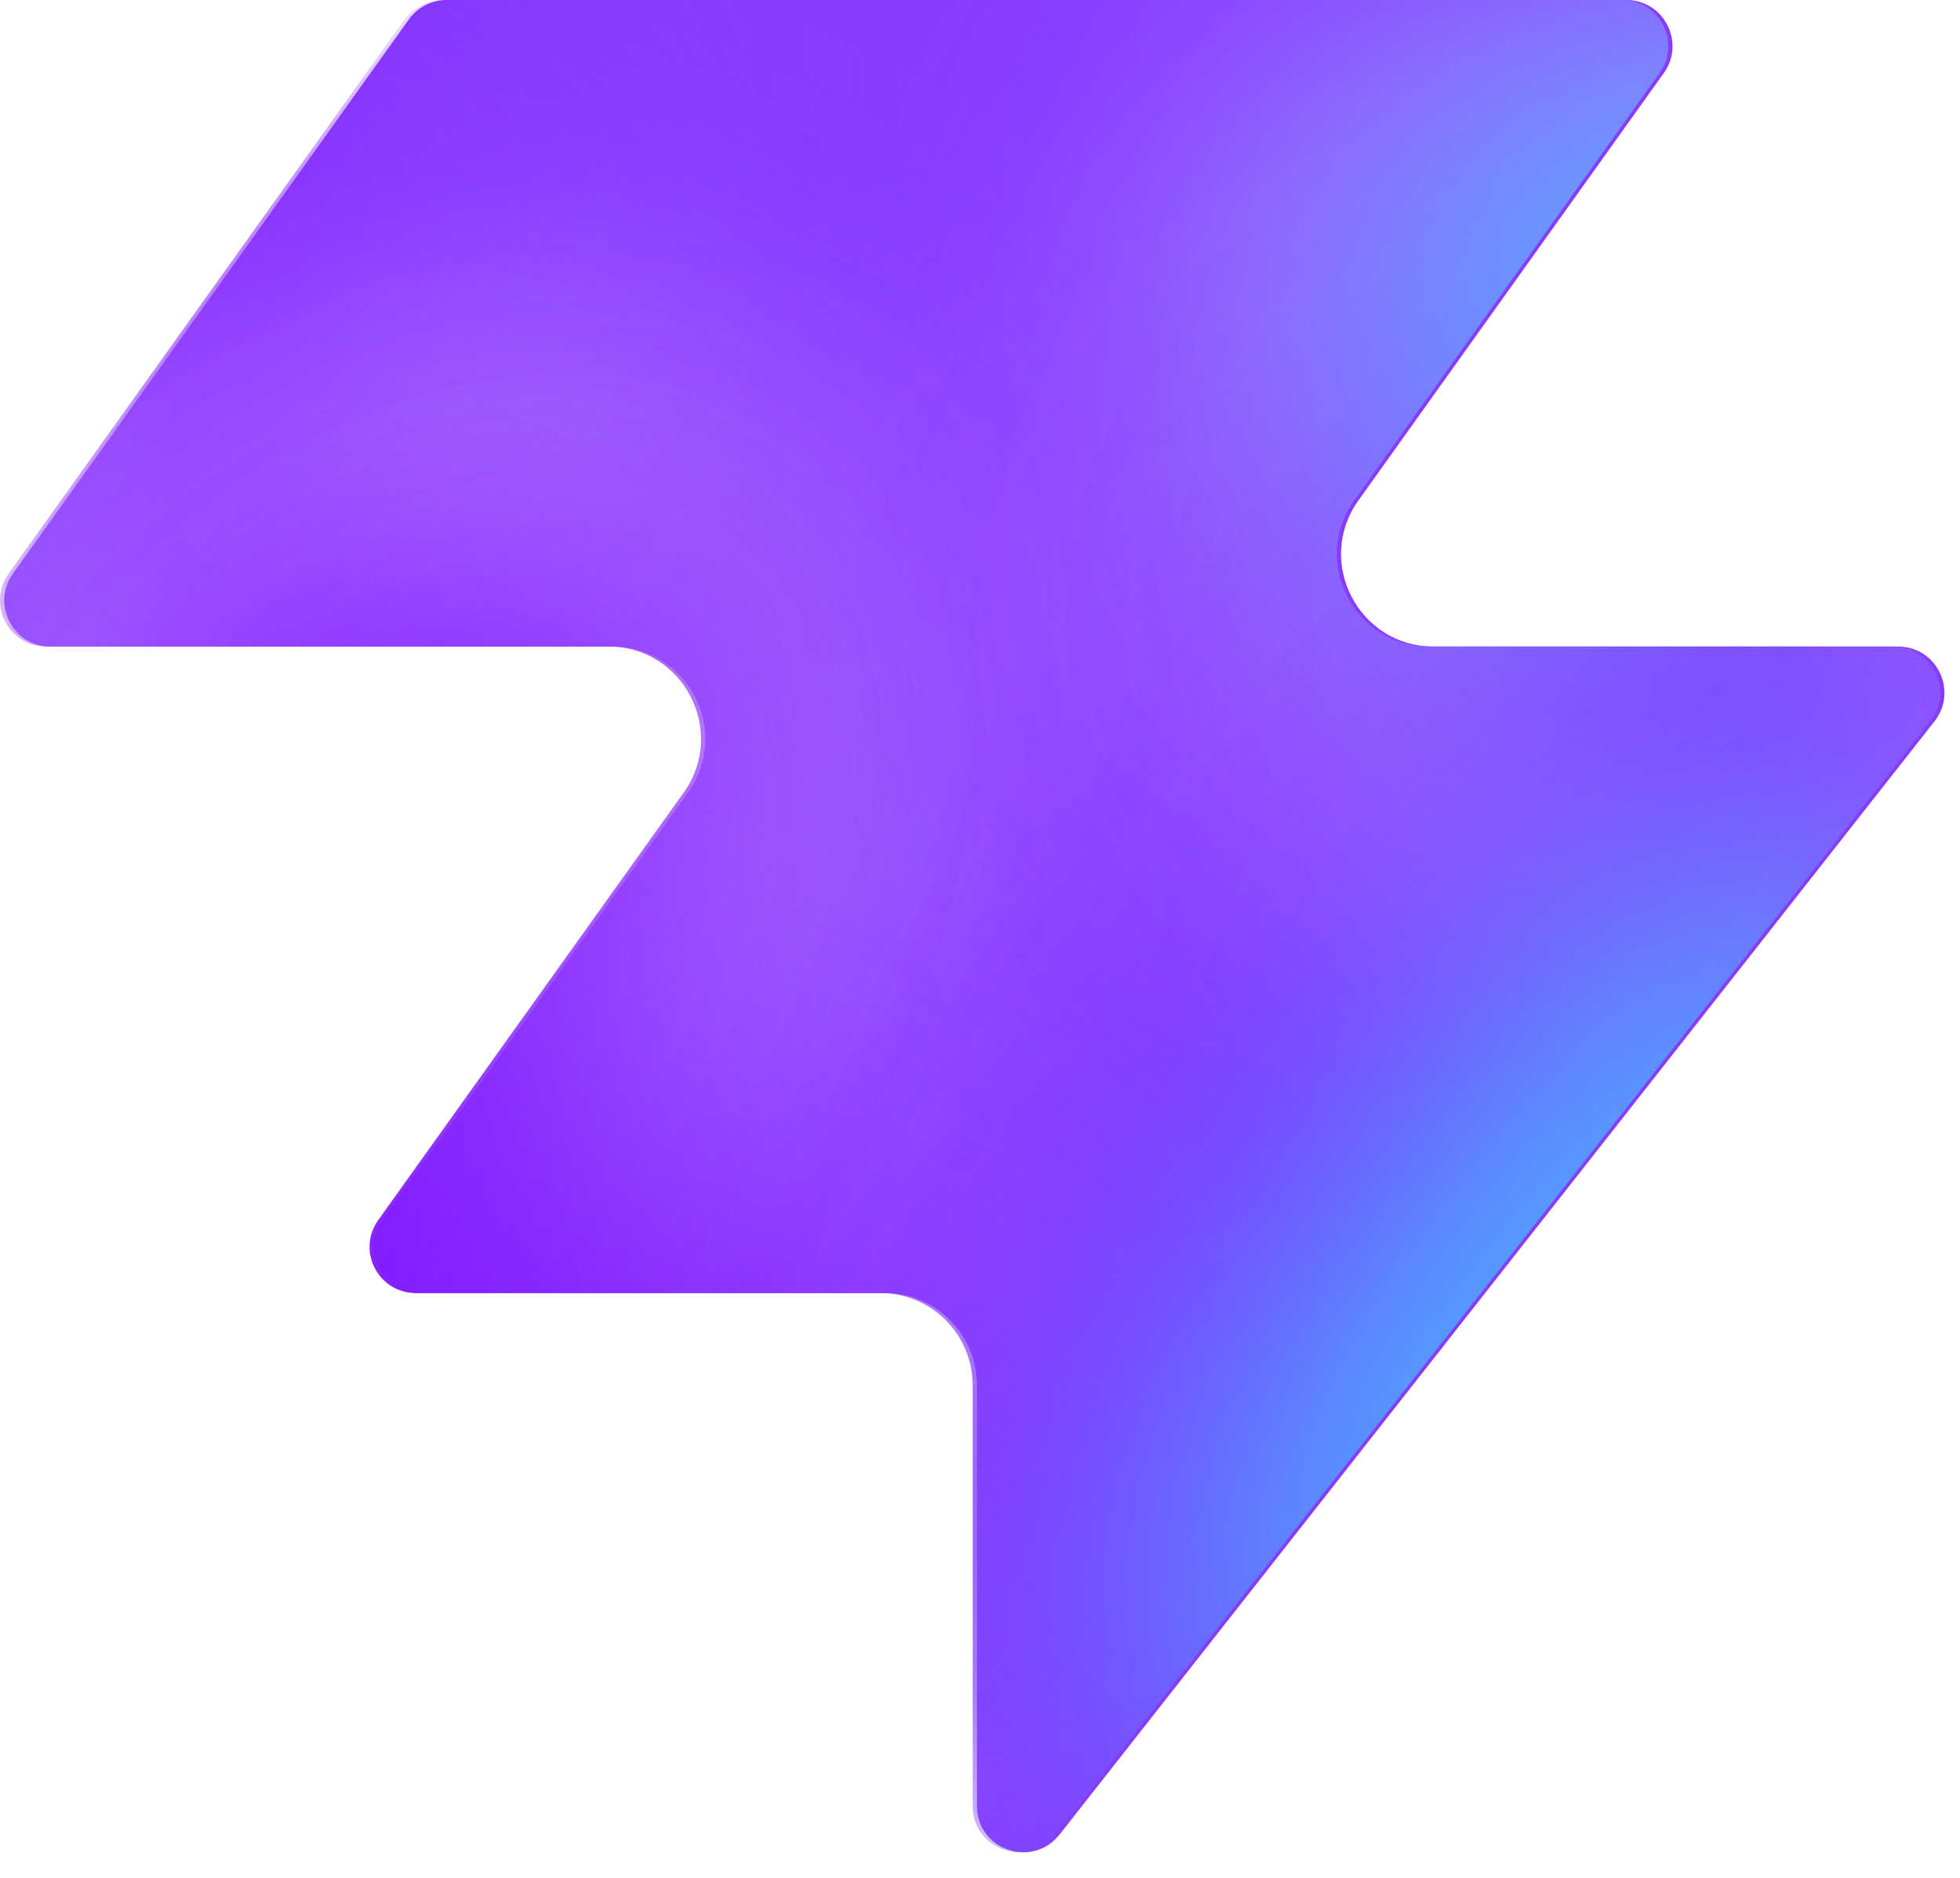
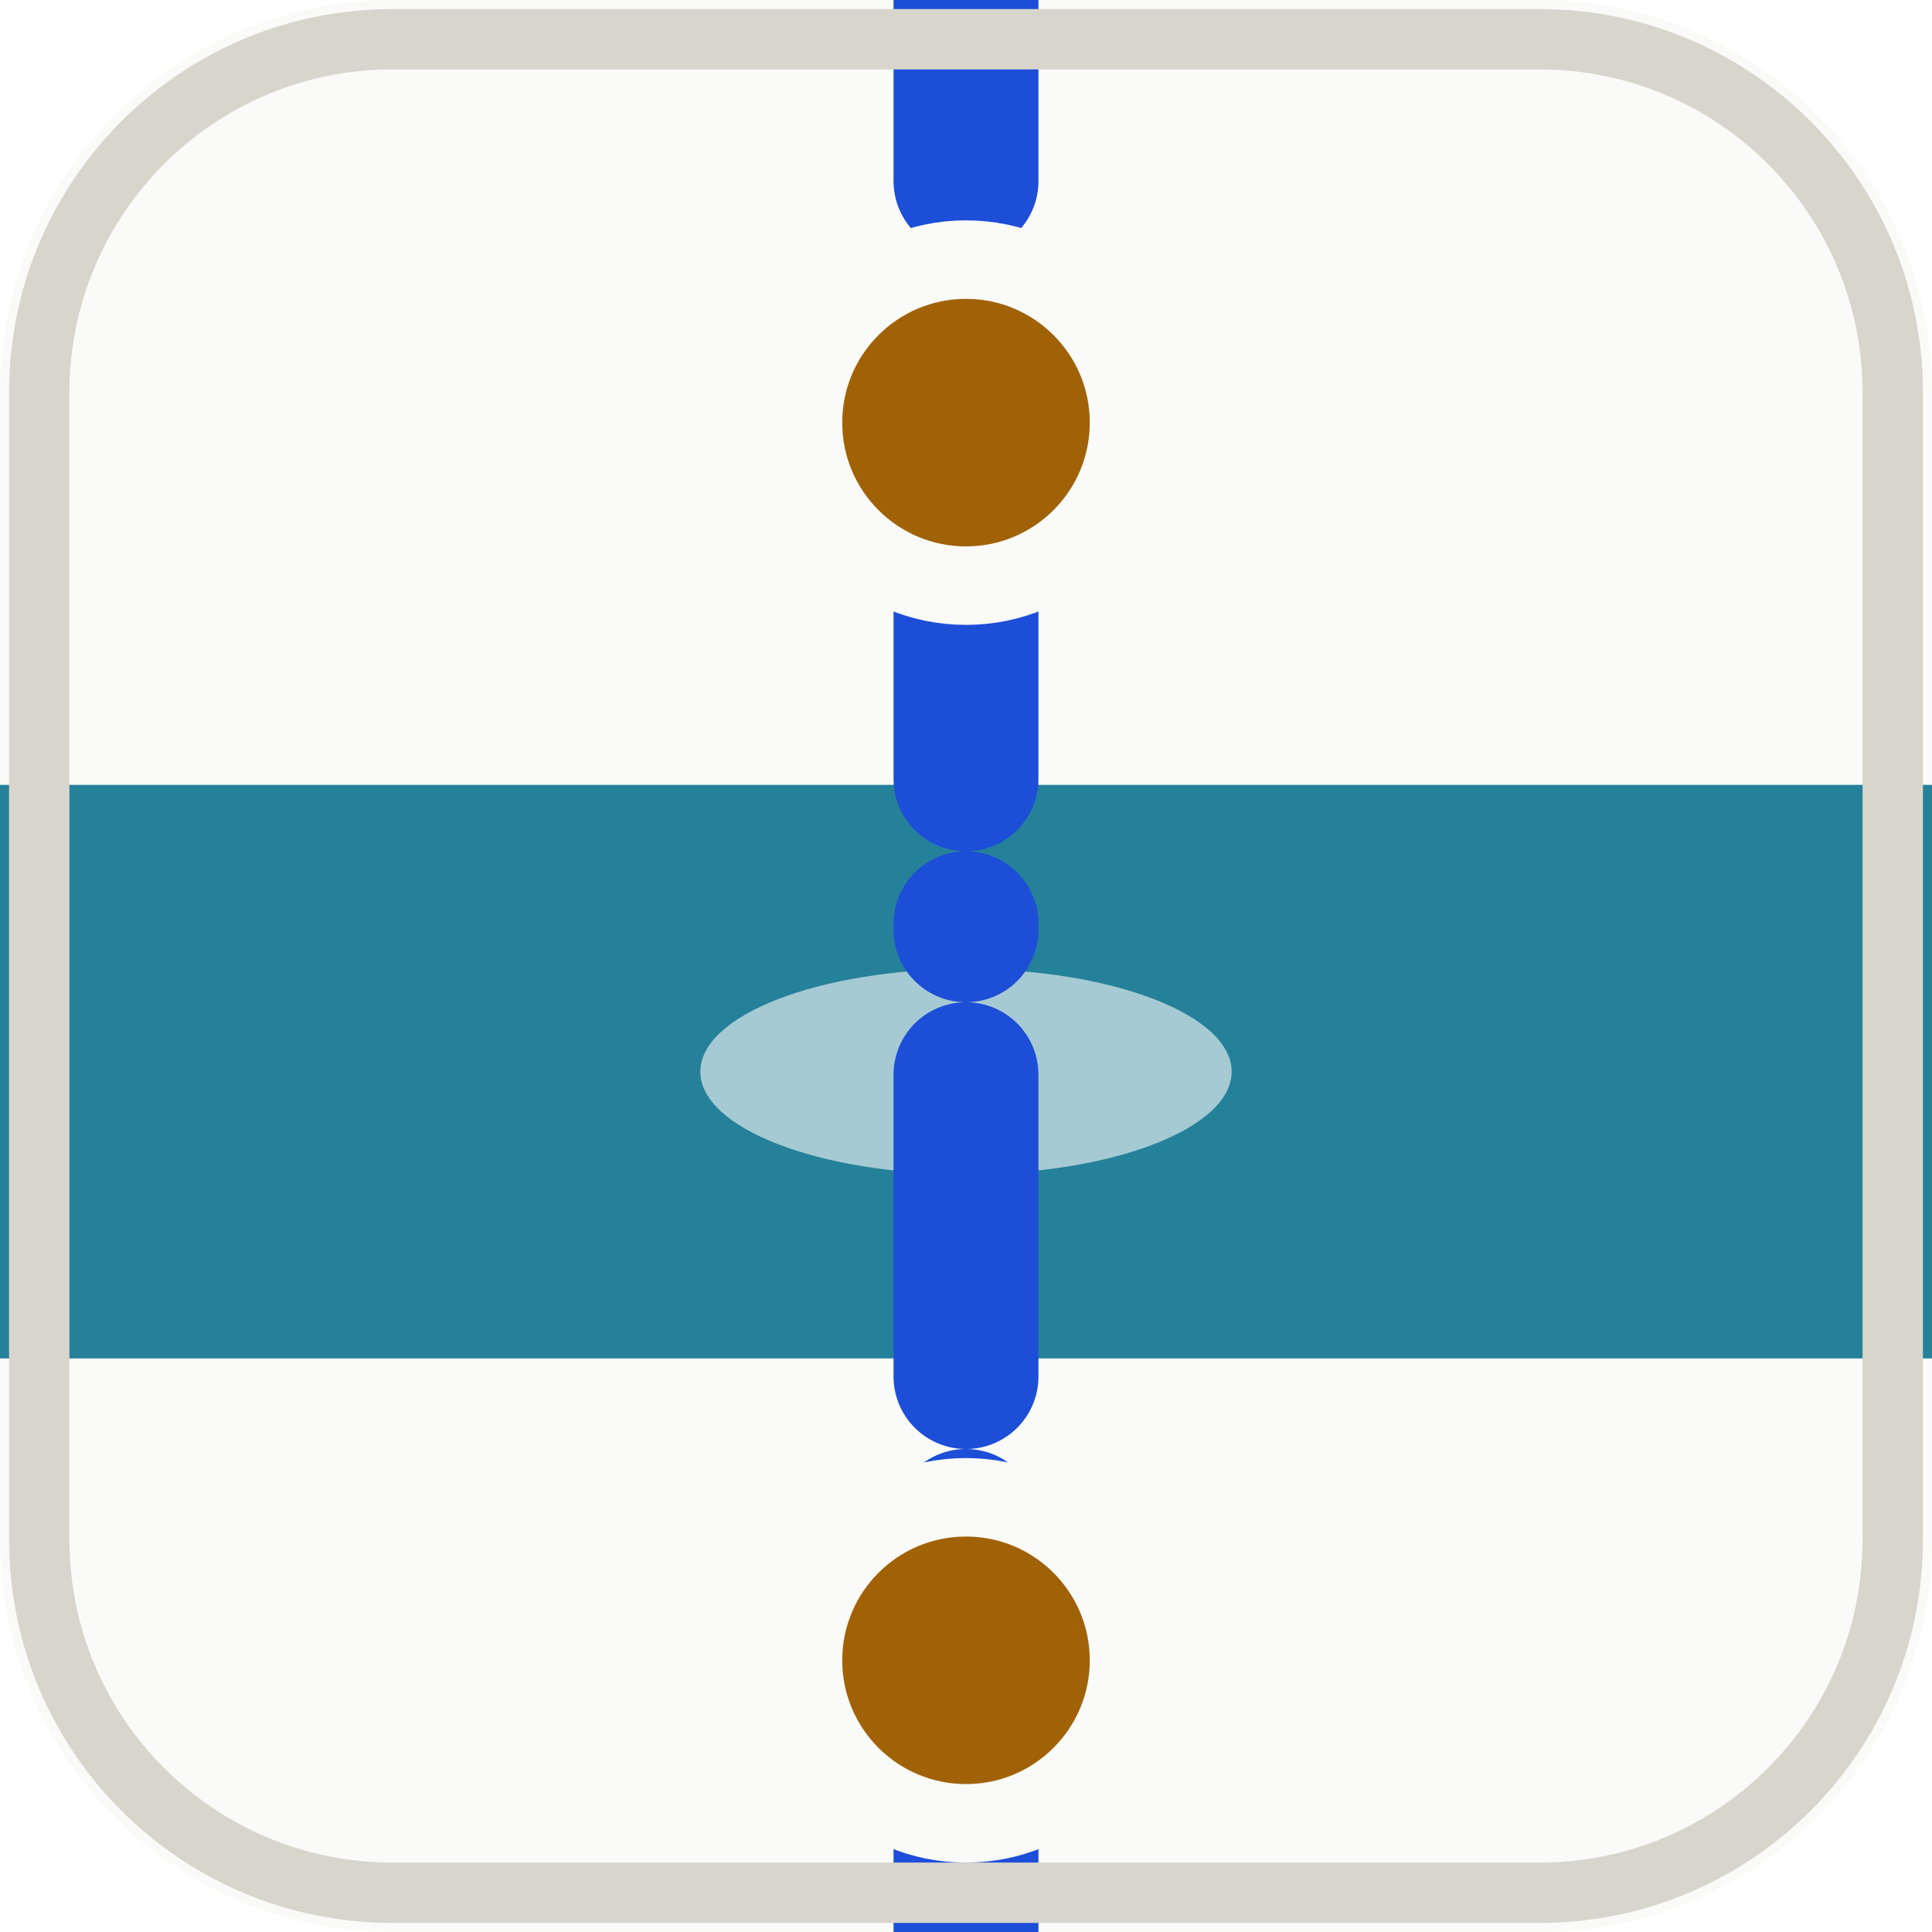
- <svg xmlns="http://www.w3.org/2000/svg" width="48" height="46" fill="none" viewBox="0 0 48 46">
-   <path fill="#863bff" d="M25.946 44.938c-.664.845-2.021.375-2.021-.698V33.937a2.26 2.26 0 0 0-2.262-2.262H10.287c-.92 0-1.456-1.04-.92-1.788l7.48-10.471c1.07-1.497 0-3.578-1.842-3.578H1.237c-.92 0-1.456-1.04-.92-1.788L10.013.474c.214-.297.556-.474.92-.474h28.894c.92 0 1.456 1.04.92 1.788l-7.48 10.471c-1.07 1.498 0 3.579 1.842 3.579h11.377c.943 0 1.473 1.088.89 1.83L25.947 44.94z" style="fill:#863bff;fill:color(display-p3 .525 .23 1);fill-opacity:1" />
-   <mask id="a" width="48" height="46" x="0" y="0" maskUnits="userSpaceOnUse" style="mask-type:alpha">
-     <path fill="#000" d="M25.842 44.938c-.664.844-2.021.375-2.021-.698V33.937a2.26 2.26 0 0 0-2.262-2.262H10.183c-.92 0-1.456-1.04-.92-1.788l7.48-10.471c1.07-1.498 0-3.579-1.842-3.579H1.133c-.92 0-1.456-1.04-.92-1.787L9.91.473c.214-.297.556-.474.92-.474h28.894c.92 0 1.456 1.04.92 1.788l-7.48 10.471c-1.07 1.498 0 3.578 1.842 3.578h11.377c.943 0 1.473 1.088.89 1.832L25.843 44.94z" style="fill:#000;fill-opacity:1" />
-   </mask>
-   <g mask="url(#a)">
-     <g filter="url(#b)">
-       <ellipse cx="5.508" cy="14.704" fill="#ede6ff" rx="5.508" ry="14.704" style="fill:#ede6ff;fill:color(display-p3 .927 .903 1);fill-opacity:1" transform="matrix(.00324 1 1 -.00324 -4.47 31.516)" />
-     </g>
-     <g filter="url(#c)">
-       <ellipse cx="10.399" cy="29.851" fill="#ede6ff" rx="10.399" ry="29.851" style="fill:#ede6ff;fill:color(display-p3 .927 .903 1);fill-opacity:1" transform="matrix(.00324 1 1 -.00324 -39.328 7.883)" />
-     </g>
-     <g filter="url(#d)">
-       <ellipse cx="5.508" cy="30.487" fill="#7e14ff" rx="5.508" ry="30.487" style="fill:#7e14ff;fill:color(display-p3 .492 .077 1);fill-opacity:1" transform="rotate(89.814 -25.913 -14.639)scale(1 -1)" />
-     </g>
-     <g filter="url(#e)">
-       <ellipse cx="5.508" cy="30.599" fill="#7e14ff" rx="5.508" ry="30.599" style="fill:#7e14ff;fill:color(display-p3 .492 .077 1);fill-opacity:1" transform="rotate(89.814 -32.644 -3.334)scale(1 -1)" />
-     </g>
-     <g filter="url(#f)">
-       <ellipse cx="5.508" cy="30.599" fill="#7e14ff" rx="5.508" ry="30.599" style="fill:#7e14ff;fill:color(display-p3 .492 .077 1);fill-opacity:1" transform="matrix(.00324 1 1 -.00324 -34.34 30.47)" />
-     </g>
-     <g filter="url(#g)">
-       <ellipse cx="14.072" cy="22.078" fill="#ede6ff" rx="14.072" ry="22.078" style="fill:#ede6ff;fill:color(display-p3 .927 .903 1);fill-opacity:1" transform="rotate(93.35 24.506 48.493)scale(-1 1)" />
-     </g>
-     <g filter="url(#h)">
-       <ellipse cx="3.47" cy="21.501" fill="#7e14ff" rx="3.47" ry="21.501" style="fill:#7e14ff;fill:color(display-p3 .492 .077 1);fill-opacity:1" transform="rotate(89.009 28.708 47.59)scale(-1 1)" />
-     </g>
-     <g filter="url(#i)">
-       <ellipse cx="3.47" cy="21.501" fill="#7e14ff" rx="3.47" ry="21.501" style="fill:#7e14ff;fill:color(display-p3 .492 .077 1);fill-opacity:1" transform="rotate(89.009 28.708 47.59)scale(-1 1)" />
-     </g>
-     <g filter="url(#j)">
-       <ellipse cx=".387" cy="8.972" fill="#7e14ff" rx="4.407" ry="29.108" style="fill:#7e14ff;fill:color(display-p3 .492 .077 1);fill-opacity:1" transform="rotate(39.51 .387 8.972)" />
-     </g>
-     <g filter="url(#k)">
-       <ellipse cx="47.523" cy="-6.092" fill="#7e14ff" rx="4.407" ry="29.108" style="fill:#7e14ff;fill:color(display-p3 .492 .077 1);fill-opacity:1" transform="rotate(37.892 47.523 -6.092)" />
-     </g>
-     <g filter="url(#l)">
-       <ellipse cx="41.412" cy="6.333" fill="#47bfff" rx="5.971" ry="9.665" style="fill:#47bfff;fill:color(display-p3 .28 .748 1);fill-opacity:1" transform="rotate(37.892 41.412 6.333)" />
-     </g>
-     <g filter="url(#m)">
-       <ellipse cx="-1.879" cy="38.332" fill="#7e14ff" rx="4.407" ry="29.108" style="fill:#7e14ff;fill:color(display-p3 .492 .077 1);fill-opacity:1" transform="rotate(37.892 -1.88 38.332)" />
-     </g>
-     <g filter="url(#n)">
-       <ellipse cx="-1.879" cy="38.332" fill="#7e14ff" rx="4.407" ry="29.108" style="fill:#7e14ff;fill:color(display-p3 .492 .077 1);fill-opacity:1" transform="rotate(37.892 -1.88 38.332)" />
-     </g>
-     <g filter="url(#o)">
-       <ellipse cx="35.651" cy="29.907" fill="#7e14ff" rx="4.407" ry="29.108" style="fill:#7e14ff;fill:color(display-p3 .492 .077 1);fill-opacity:1" transform="rotate(37.892 35.651 29.907)" />
-     </g>
-     <g filter="url(#p)">
-       <ellipse cx="38.418" cy="32.4" fill="#47bfff" rx="5.971" ry="15.297" style="fill:#47bfff;fill:color(display-p3 .28 .748 1);fill-opacity:1" transform="rotate(37.892 38.418 32.4)" />
-     </g>
+ <svg xmlns="http://www.w3.org/2000/svg" width="32" height="32" viewBox="0 0 32 32">
+   <defs>
+     <clipPath id="card">
+       <rect width="32" height="32" rx="6.5" />
+     </clipPath>
+     <style>
+       .paper { fill: #fafaf8; }
+       .fjord { fill: #0e7490; }
+       .edge  { stroke: #d8d5cc; }
+       @media (prefers-color-scheme: dark) {
+         .paper { fill: #1b2530; }
+         .fjord { fill: #2b8ba3; }
+         .edge  { stroke: #3a414b; }
+       }
+     </style>
+   </defs>
+   <g clip-path="url(#card)">
+     <rect class="paper" width="32" height="32" />
+     <rect class="fjord" y="13" width="32" height="9.5" fill-opacity="0.9" />
+     <ellipse class="paper" cx="16" cy="17.75" rx="4.4" ry="1.7" fill-opacity="0.6" />
+     <path d="M16 -2 V 34" fill="none" stroke="#1d4ed8" stroke-width="2.4" stroke-linecap="round" stroke-dasharray="5 2.4 0.1 2.4" />
+     <circle cx="16" cy="7" r="2.7" fill="#a16207" stroke="#fafaf8" stroke-width="1.3" />
+     <circle cx="16" cy="27.5" r="2.7" fill="#a16207" stroke="#fafaf8" stroke-width="1.3" />
  </g>
-   <defs>
-     <filter id="b" width="60.045" height="41.654" x="-19.77" y="16.149" color-interpolation-filters="sRGB" filterUnits="userSpaceOnUse">
-       <feFlood flood-opacity="0" result="BackgroundImageFix" />
-       <feBlend in="SourceGraphic" in2="BackgroundImageFix" result="shape" />
-       <feGaussianBlur result="effect1_foregroundBlur_2002_17158" stdDeviation="7.659" />
-     </filter>
-     <filter id="c" width="90.34" height="51.437" x="-54.613" y="-7.533" color-interpolation-filters="sRGB" filterUnits="userSpaceOnUse">
-       <feFlood flood-opacity="0" result="BackgroundImageFix" />
-       <feBlend in="SourceGraphic" in2="BackgroundImageFix" result="shape" />
-       <feGaussianBlur result="effect1_foregroundBlur_2002_17158" stdDeviation="7.659" />
-     </filter>
-     <filter id="d" width="79.355" height="29.4" x="-49.64" y="2.03" color-interpolation-filters="sRGB" filterUnits="userSpaceOnUse">
-       <feFlood flood-opacity="0" result="BackgroundImageFix" />
-       <feBlend in="SourceGraphic" in2="BackgroundImageFix" result="shape" />
-       <feGaussianBlur result="effect1_foregroundBlur_2002_17158" stdDeviation="4.596" />
-     </filter>
-     <filter id="e" width="79.579" height="29.4" x="-45.045" y="20.029" color-interpolation-filters="sRGB" filterUnits="userSpaceOnUse">
-       <feFlood flood-opacity="0" result="BackgroundImageFix" />
-       <feBlend in="SourceGraphic" in2="BackgroundImageFix" result="shape" />
-       <feGaussianBlur result="effect1_foregroundBlur_2002_17158" stdDeviation="4.596" />
-     </filter>
-     <filter id="f" width="79.579" height="29.4" x="-43.513" y="21.178" color-interpolation-filters="sRGB" filterUnits="userSpaceOnUse">
-       <feFlood flood-opacity="0" result="BackgroundImageFix" />
-       <feBlend in="SourceGraphic" in2="BackgroundImageFix" result="shape" />
-       <feGaussianBlur result="effect1_foregroundBlur_2002_17158" stdDeviation="4.596" />
-     </filter>
-     <filter id="g" width="74.749" height="58.852" x="15.756" y="-17.901" color-interpolation-filters="sRGB" filterUnits="userSpaceOnUse">
-       <feFlood flood-opacity="0" result="BackgroundImageFix" />
-       <feBlend in="SourceGraphic" in2="BackgroundImageFix" result="shape" />
-       <feGaussianBlur result="effect1_foregroundBlur_2002_17158" stdDeviation="7.659" />
-     </filter>
-     <filter id="h" width="61.377" height="25.362" x="23.548" y="2.284" color-interpolation-filters="sRGB" filterUnits="userSpaceOnUse">
-       <feFlood flood-opacity="0" result="BackgroundImageFix" />
-       <feBlend in="SourceGraphic" in2="BackgroundImageFix" result="shape" />
-       <feGaussianBlur result="effect1_foregroundBlur_2002_17158" stdDeviation="4.596" />
-     </filter>
-     <filter id="i" width="61.377" height="25.362" x="23.548" y="2.284" color-interpolation-filters="sRGB" filterUnits="userSpaceOnUse">
-       <feFlood flood-opacity="0" result="BackgroundImageFix" />
-       <feBlend in="SourceGraphic" in2="BackgroundImageFix" result="shape" />
-       <feGaussianBlur result="effect1_foregroundBlur_2002_17158" stdDeviation="4.596" />
-     </filter>
-     <filter id="j" width="56.045" height="63.649" x="-27.636" y="-22.853" color-interpolation-filters="sRGB" filterUnits="userSpaceOnUse">
-       <feFlood flood-opacity="0" result="BackgroundImageFix" />
-       <feBlend in="SourceGraphic" in2="BackgroundImageFix" result="shape" />
-       <feGaussianBlur result="effect1_foregroundBlur_2002_17158" stdDeviation="4.596" />
-     </filter>
-     <filter id="k" width="54.814" height="64.646" x="20.116" y="-38.415" color-interpolation-filters="sRGB" filterUnits="userSpaceOnUse">
-       <feFlood flood-opacity="0" result="BackgroundImageFix" />
-       <feBlend in="SourceGraphic" in2="BackgroundImageFix" result="shape" />
-       <feGaussianBlur result="effect1_foregroundBlur_2002_17158" stdDeviation="4.596" />
-     </filter>
-     <filter id="l" width="33.541" height="35.313" x="24.641" y="-11.323" color-interpolation-filters="sRGB" filterUnits="userSpaceOnUse">
-       <feFlood flood-opacity="0" result="BackgroundImageFix" />
-       <feBlend in="SourceGraphic" in2="BackgroundImageFix" result="shape" />
-       <feGaussianBlur result="effect1_foregroundBlur_2002_17158" stdDeviation="4.596" />
-     </filter>
-     <filter id="m" width="54.814" height="64.646" x="-29.286" y="6.009" color-interpolation-filters="sRGB" filterUnits="userSpaceOnUse">
-       <feFlood flood-opacity="0" result="BackgroundImageFix" />
-       <feBlend in="SourceGraphic" in2="BackgroundImageFix" result="shape" />
-       <feGaussianBlur result="effect1_foregroundBlur_2002_17158" stdDeviation="4.596" />
-     </filter>
-     <filter id="n" width="54.814" height="64.646" x="-29.286" y="6.009" color-interpolation-filters="sRGB" filterUnits="userSpaceOnUse">
-       <feFlood flood-opacity="0" result="BackgroundImageFix" />
-       <feBlend in="SourceGraphic" in2="BackgroundImageFix" result="shape" />
-       <feGaussianBlur result="effect1_foregroundBlur_2002_17158" stdDeviation="4.596" />
-     </filter>
-     <filter id="o" width="54.814" height="64.646" x="8.244" y="-2.416" color-interpolation-filters="sRGB" filterUnits="userSpaceOnUse">
-       <feFlood flood-opacity="0" result="BackgroundImageFix" />
-       <feBlend in="SourceGraphic" in2="BackgroundImageFix" result="shape" />
-       <feGaussianBlur result="effect1_foregroundBlur_2002_17158" stdDeviation="4.596" />
-     </filter>
-     <filter id="p" width="39.409" height="43.623" x="18.713" y="10.588" color-interpolation-filters="sRGB" filterUnits="userSpaceOnUse">
-       <feFlood flood-opacity="0" result="BackgroundImageFix" />
-       <feBlend in="SourceGraphic" in2="BackgroundImageFix" result="shape" />
-       <feGaussianBlur result="effect1_foregroundBlur_2002_17158" stdDeviation="4.596" />
-     </filter>
-   </defs>
+   <rect class="edge" x="0.65" y="0.65" width="30.7" height="30.7" rx="5.85" fill="none" />
</svg>
